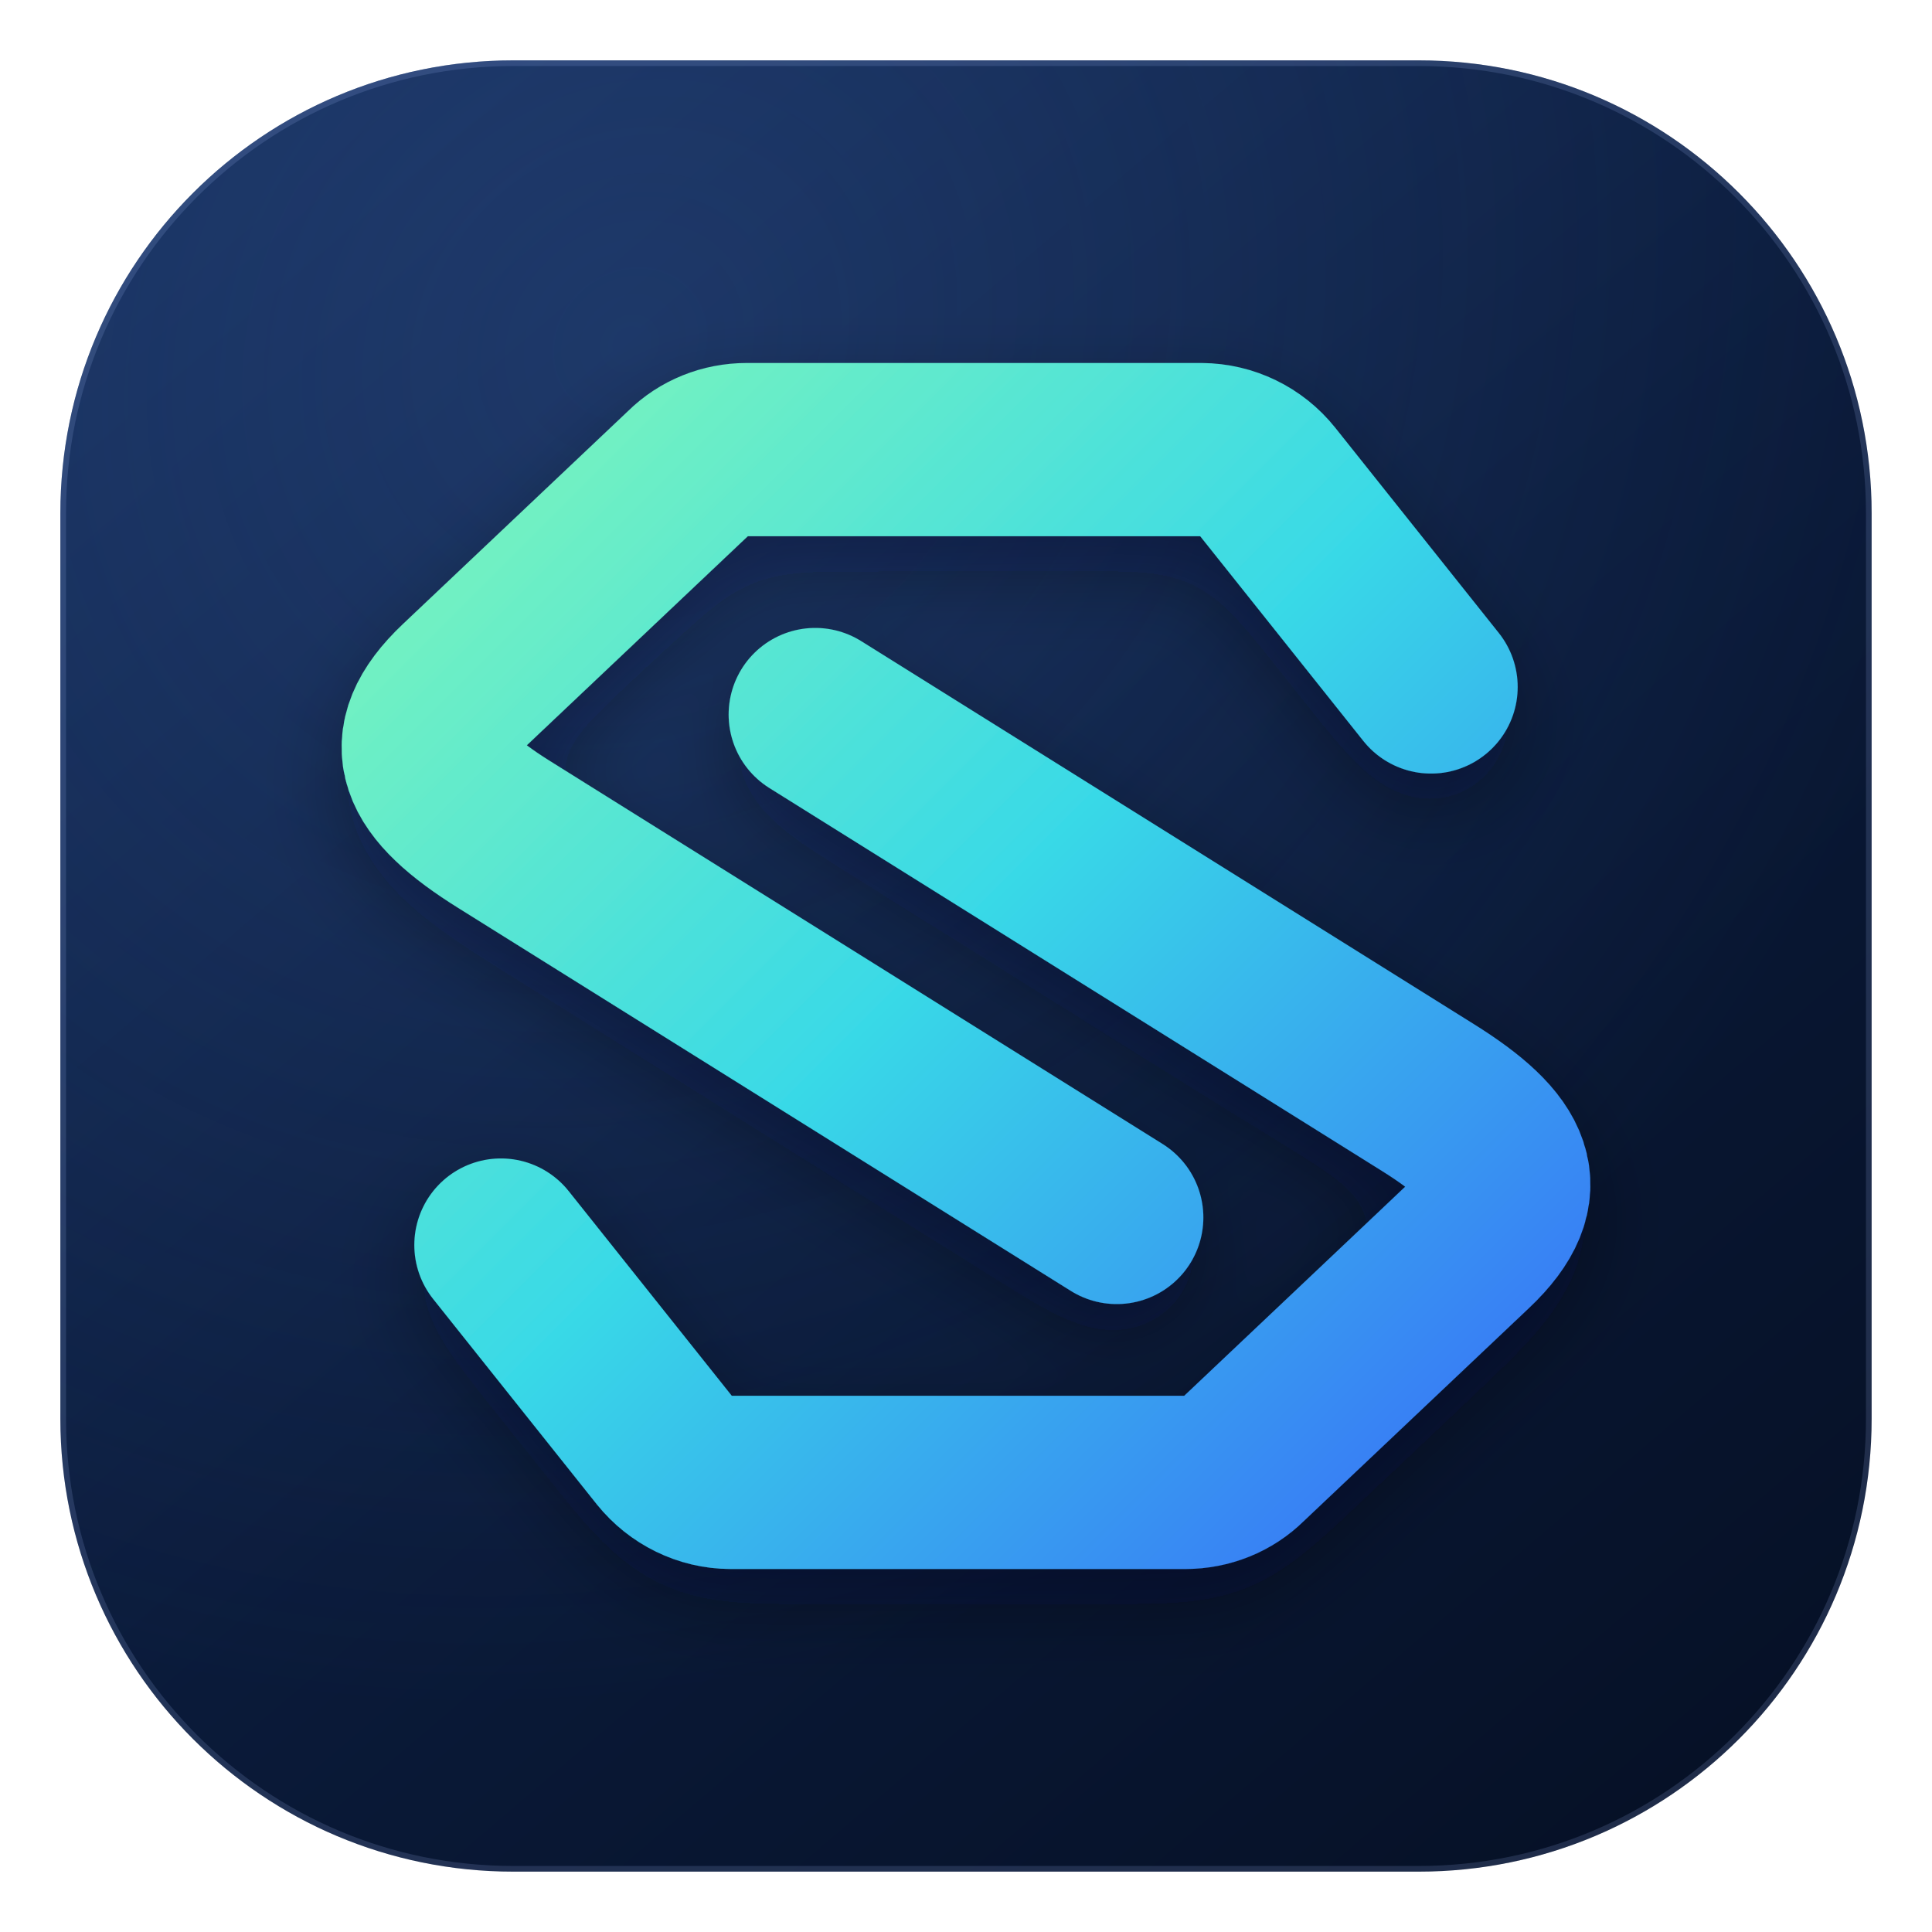
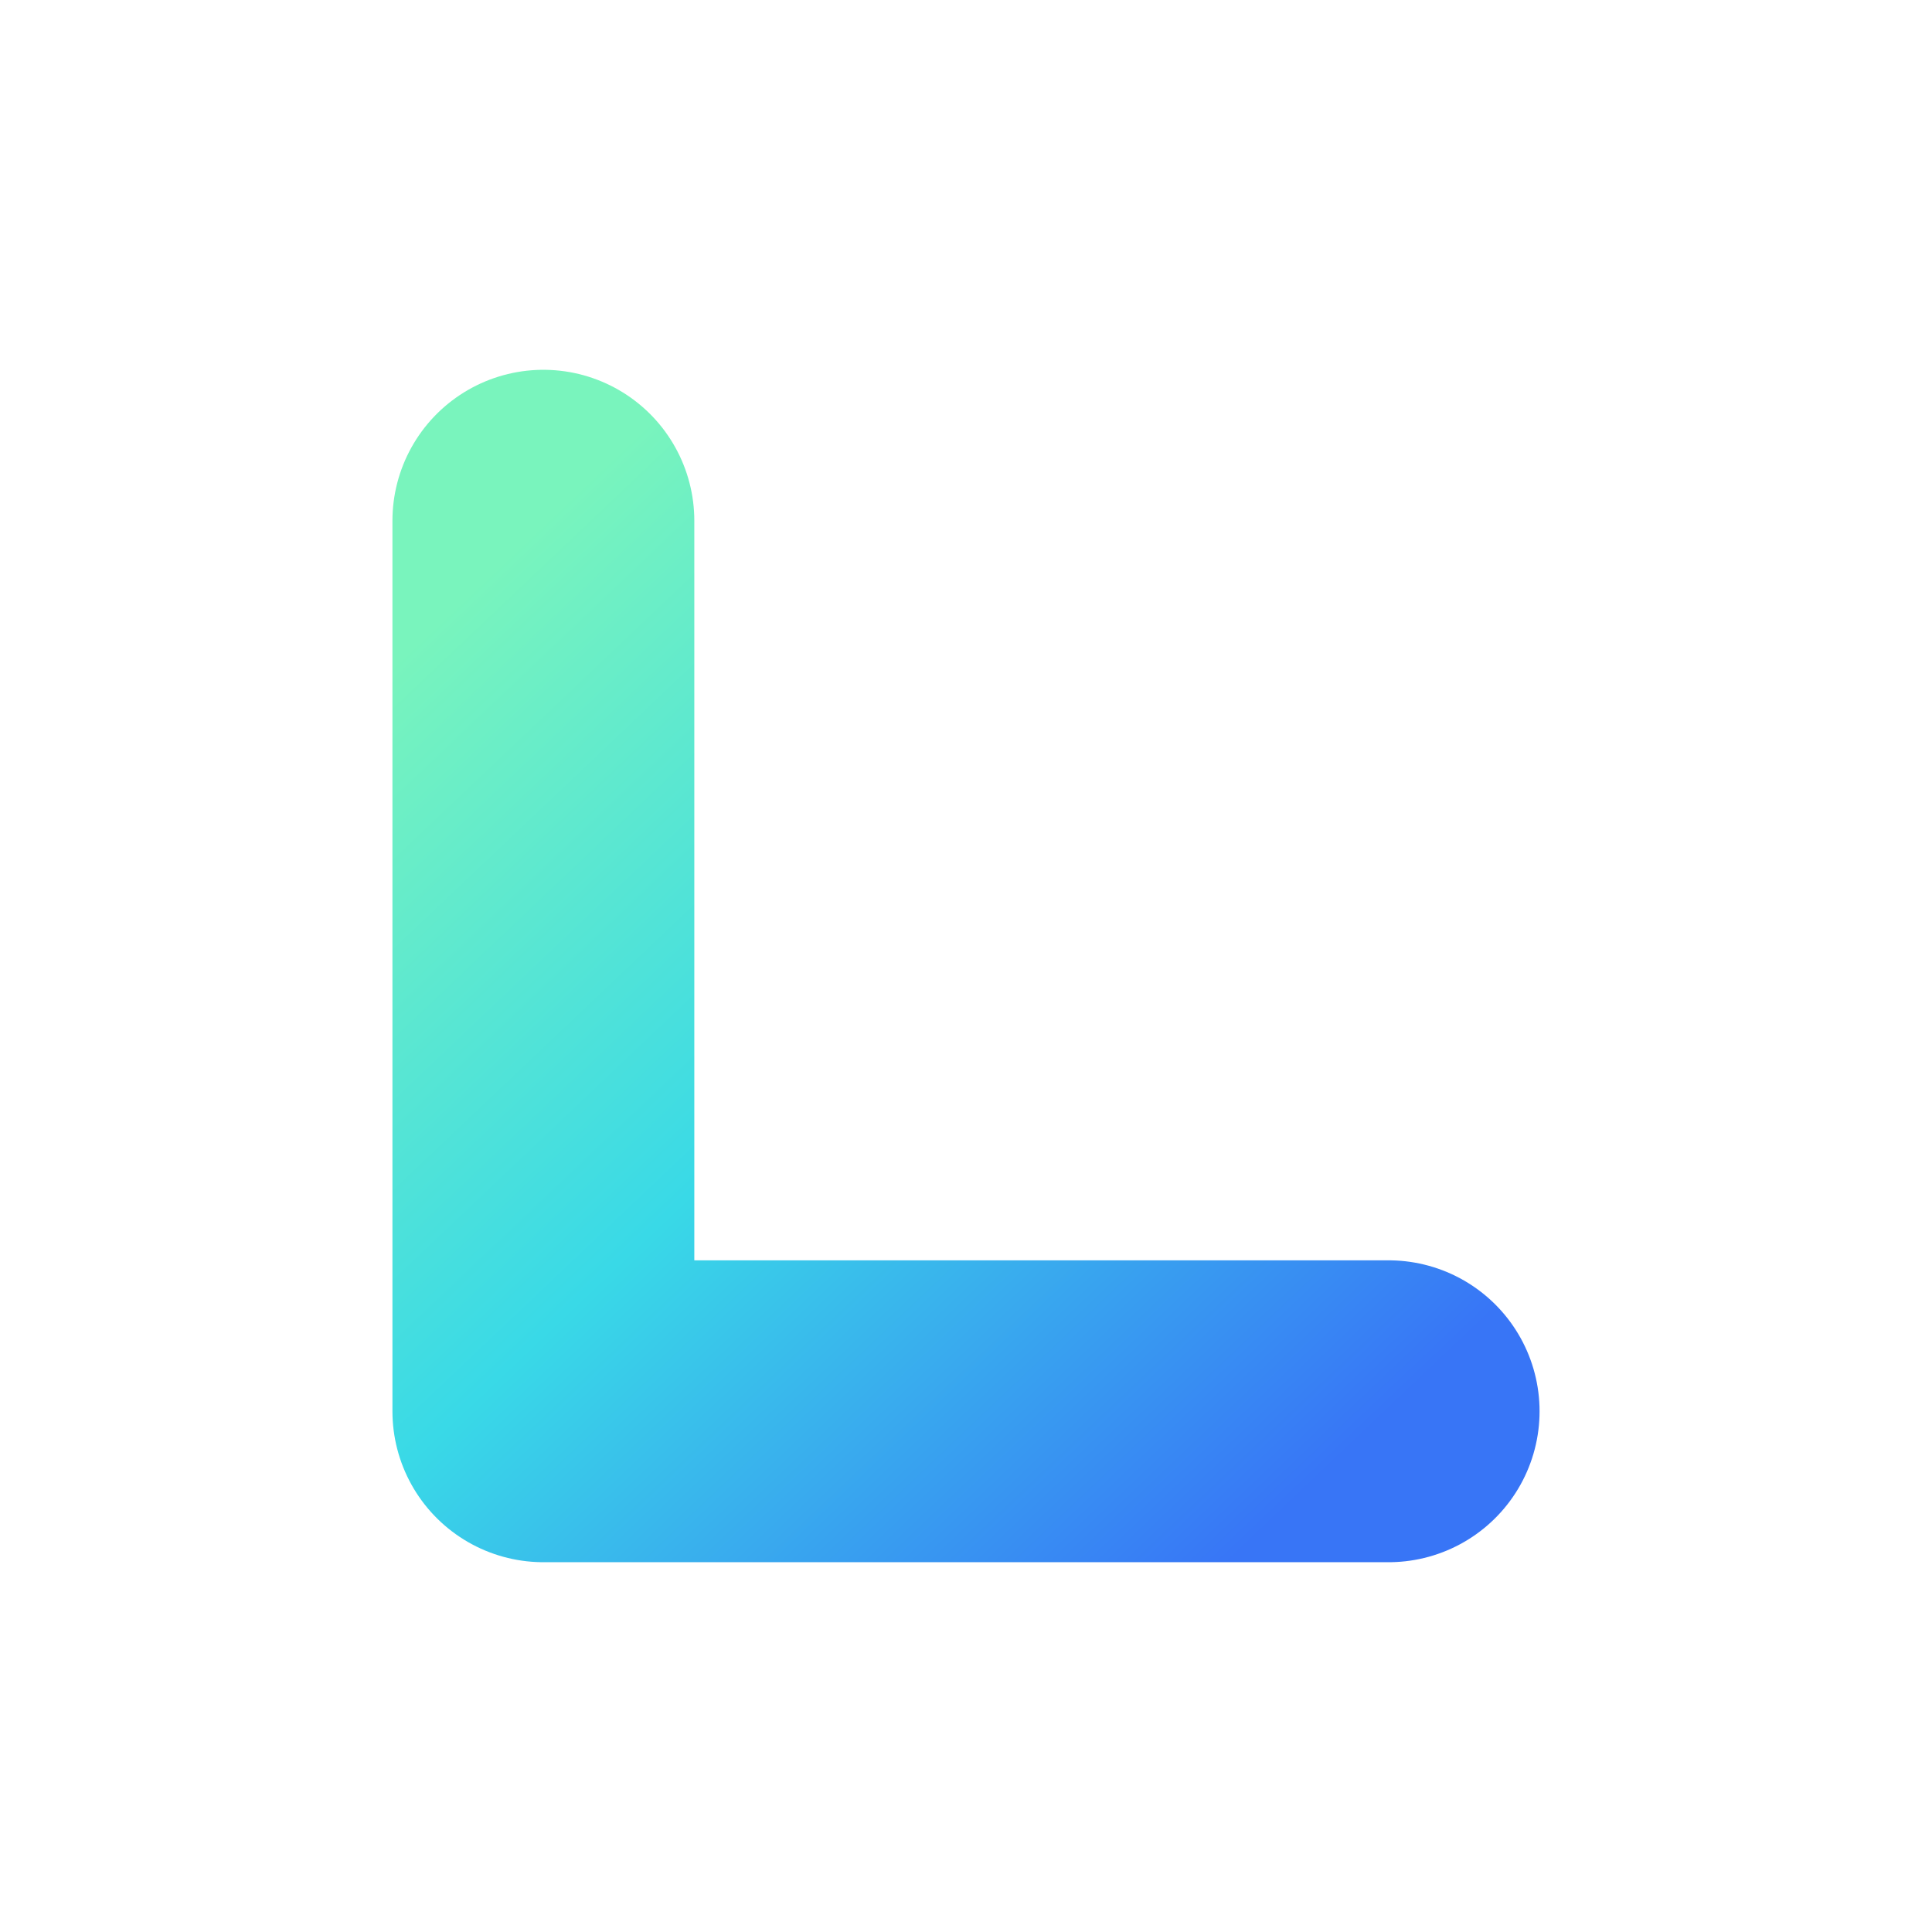
<svg xmlns="http://www.w3.org/2000/svg" viewBox="0 0 512 512" role="img" aria-labelledby="title desc">
  <defs>
-     <linearGradient id="s2a-bg" x1="72" y1="44" x2="442" y2="478" gradientUnits="userSpaceOnUse">
-       <stop stop-color="#142B56" />
-       <stop offset=".52" stop-color="#0A1A39" />
-       <stop offset="1" stop-color="#061127" />
-     </linearGradient>
-     <radialGradient id="s2a-ambient" cx="0" cy="0" r="1" gradientUnits="userSpaceOnUse" gradientTransform="translate(168 92) rotate(51) scale(342 382)">
-       <stop stop-color="#3E68B0" stop-opacity=".28" />
-       <stop offset="1" stop-color="#3E68B0" stop-opacity="0" />
-     </radialGradient>
-     <linearGradient id="s2a-brand" x1="4" y1="4" x2="20" y2="20" gradientUnits="userSpaceOnUse">
+     <linearGradient id="lp-brand" x1="144" y1="138" x2="368" y2="374" gradientUnits="userSpaceOnUse">
      <stop stop-color="#79F4BD" />
      <stop offset=".48" stop-color="#39D9E7" />
      <stop offset="1" stop-color="#3875F6" />
    </linearGradient>
-     <filter id="s2a-shadow" x="-25%" y="-25%" width="150%" height="165%" color-interpolation-filters="sRGB">
-       <feDropShadow dx="0" dy=".55" stdDeviation=".65" flood-color="#020817" flood-opacity=".34" />
-     </filter>
  </defs>
-   <rect x="16" y="16" width="480" height="480" rx="120" fill="url(#s2a-bg)" />
-   <rect x="16" y="16" width="480" height="480" rx="120" fill="url(#s2a-ambient)" />
-   <rect x="16.75" y="16.75" width="478.5" height="478.5" rx="119.25" fill="none" stroke="#A5BFFF" stroke-opacity=".16" stroke-width="1.5" />
-   <g transform="translate(52 52) scale(17)" fill="none" stroke="url(#s2a-brand)" stroke-linecap="round" stroke-linejoin="round" stroke-width="2.7" filter="url(#s2a-shadow)">
-     <path d="m19.25 7.65-2.55-3.2a1.33 1.33 0 0 0-1.03-.5H8.58c-.34 0-.67.13-.91.37L4.15 7.65c-.93.88-.6 1.52.65 2.3l9.55 5.97" />
-     <path d="m4.75 16.35 2.55 3.2c.25.31.63.5 1.03.5h7.09c.34 0 .67-.13.91-.37l3.52-3.33c.93-.88.6-1.52-.65-2.3L9.65 8.08" />
-   </g>
+   <path d="M144 138 V374 H368" fill="none" stroke="url(#lp-brand)" stroke-width="80" stroke-linecap="round" stroke-linejoin="round" />
</svg>
